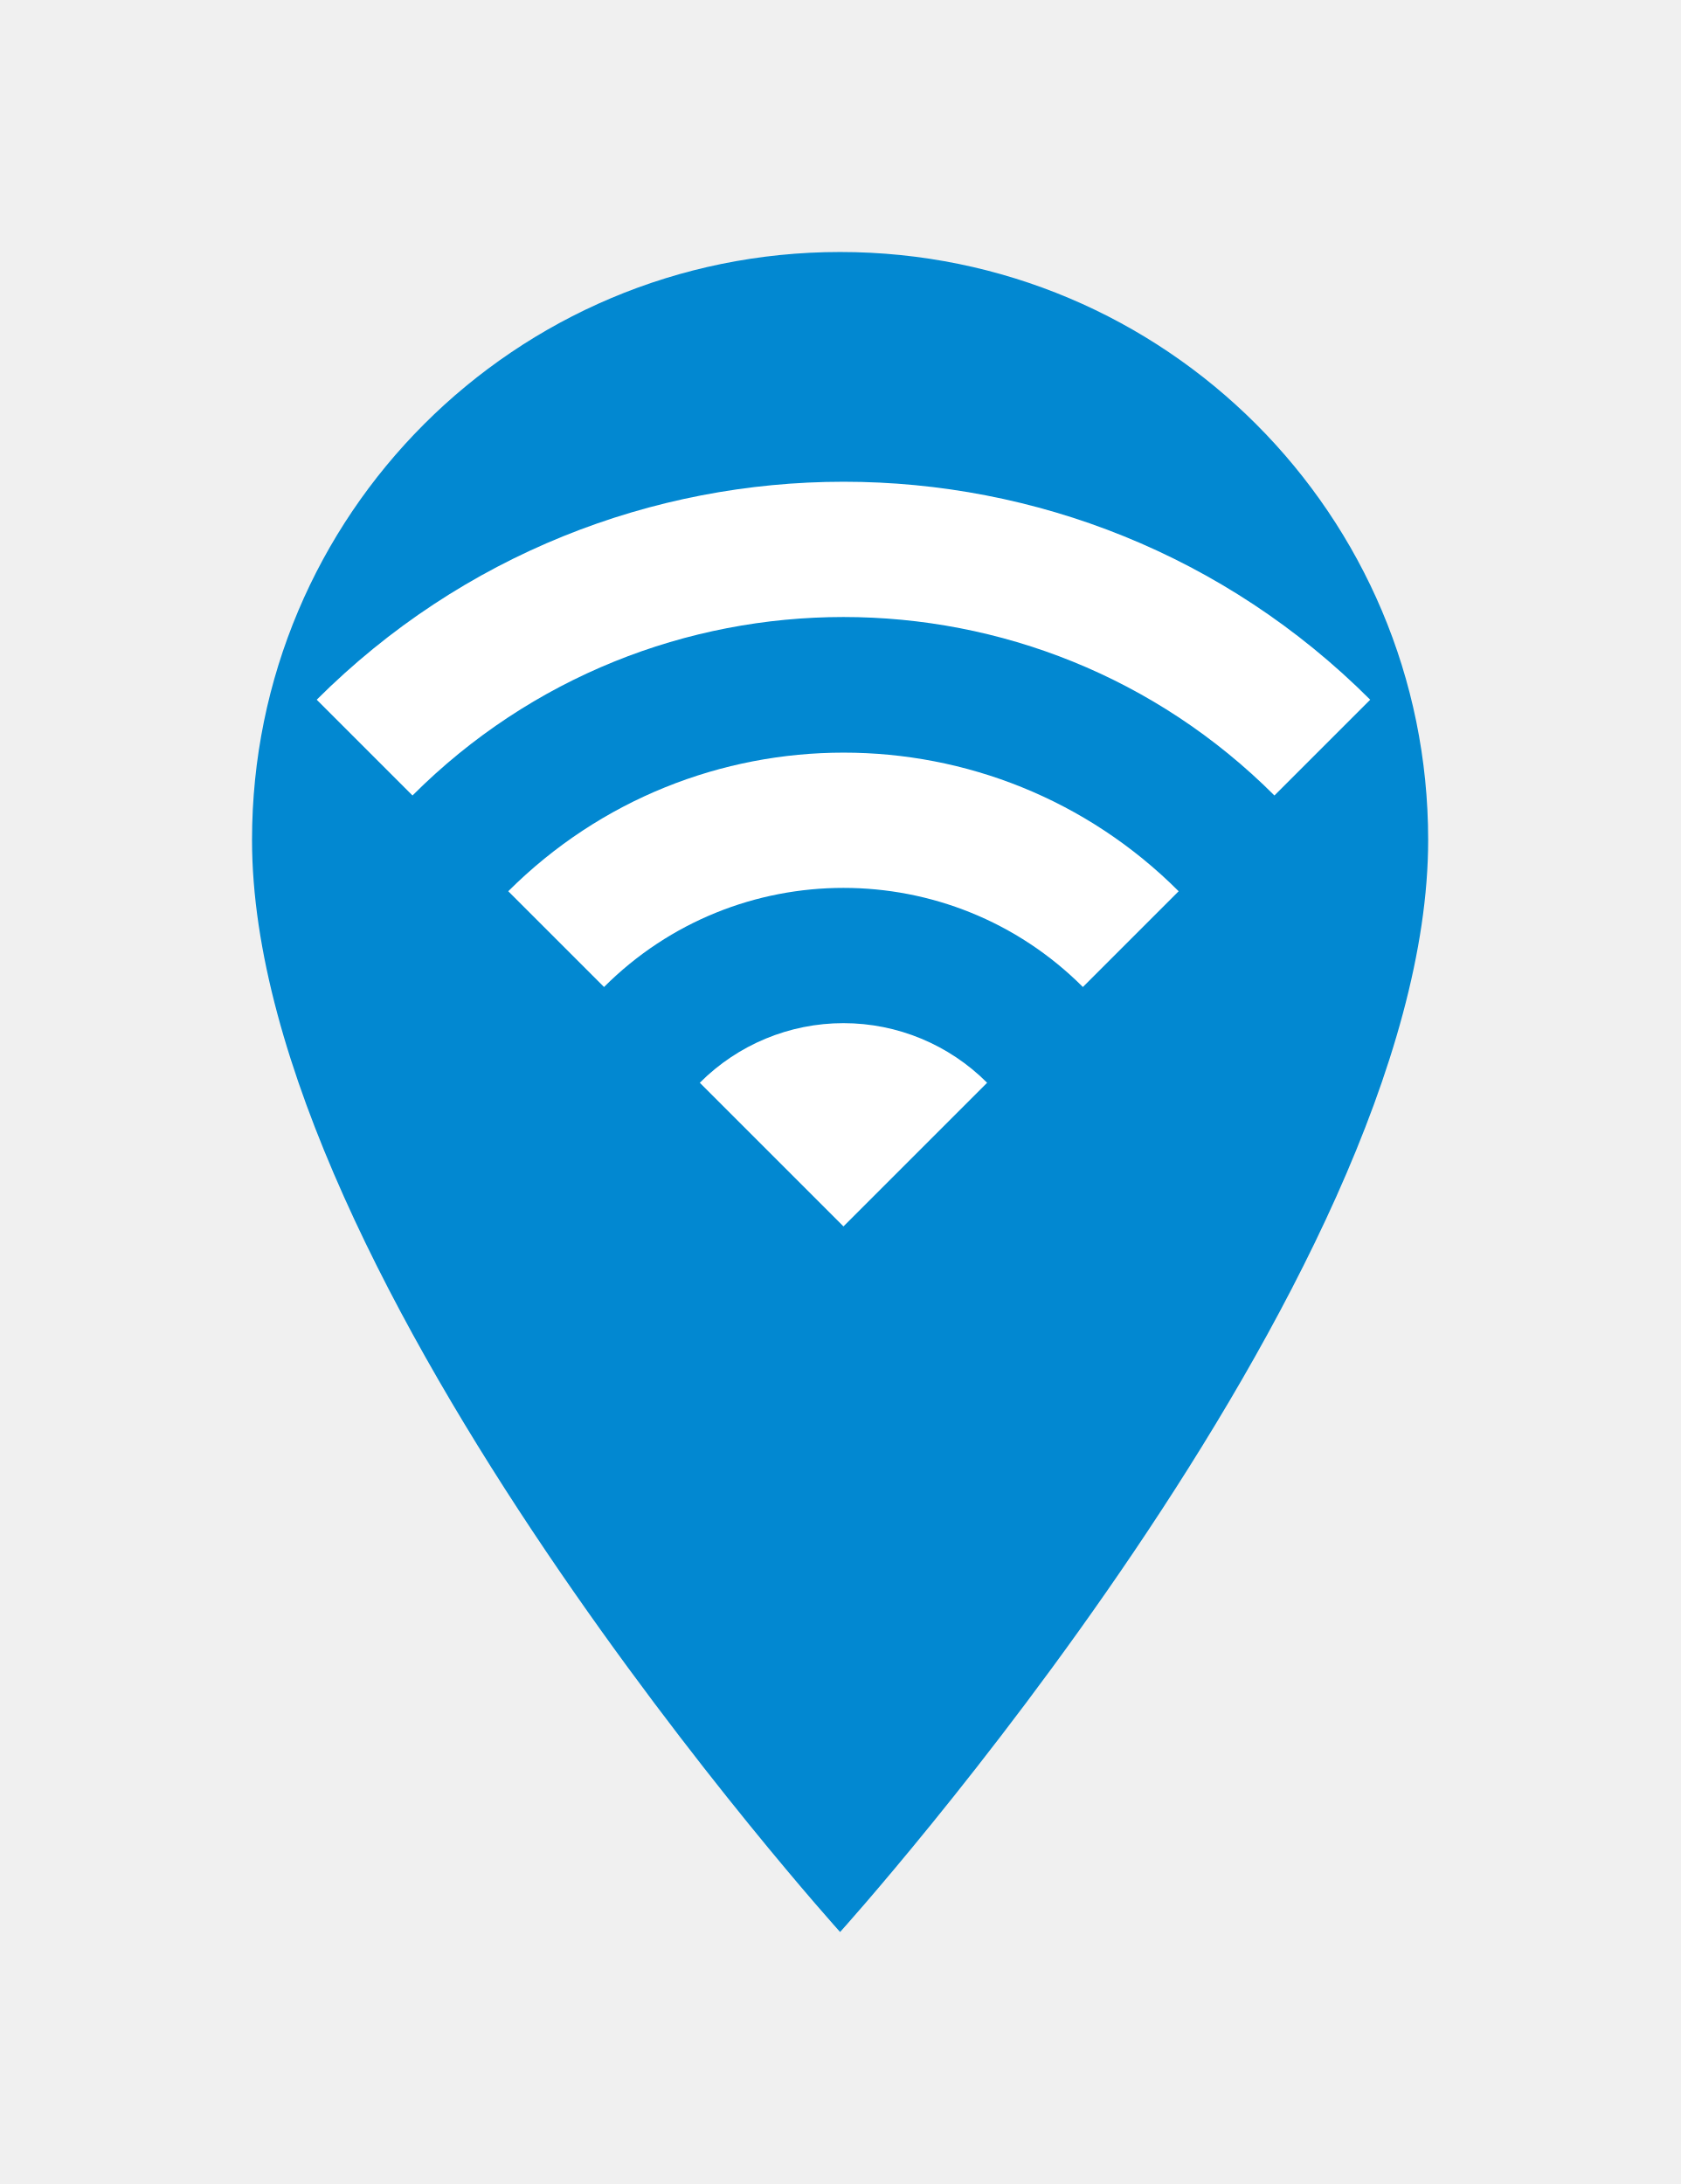
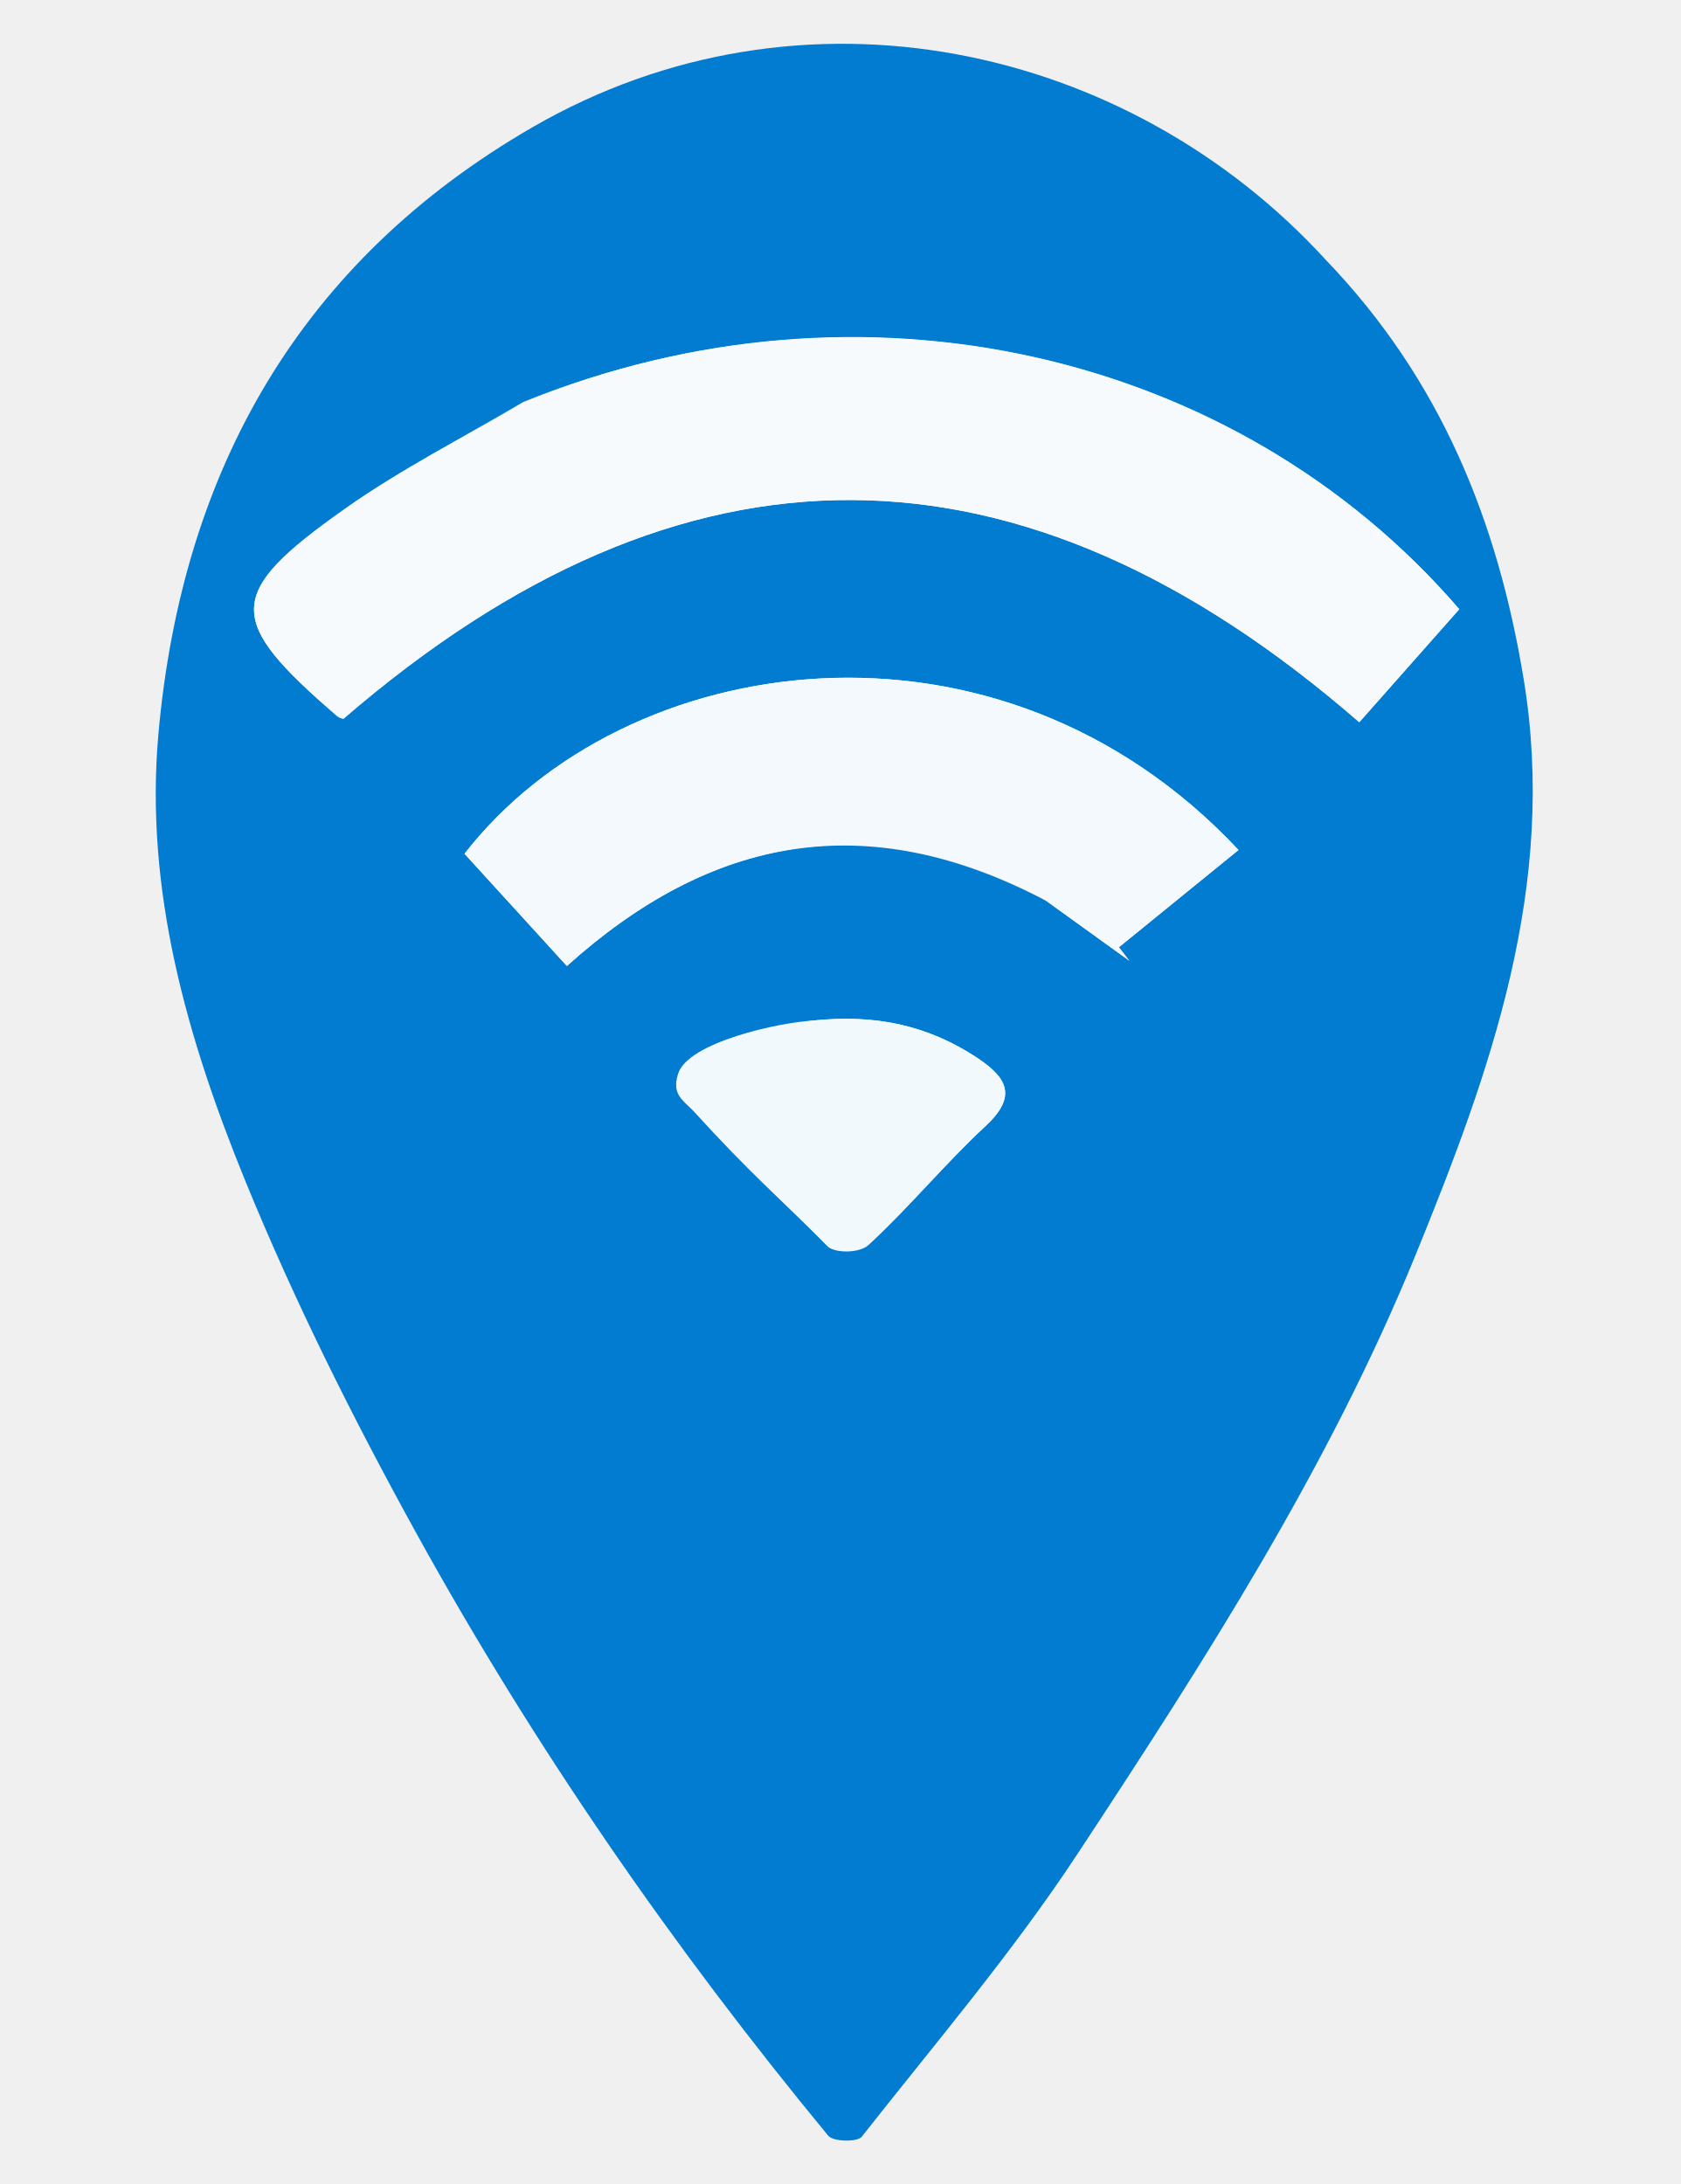
- <svg xmlns="http://www.w3.org/2000/svg" viewBox="290 25 100 130">
-   <g transform="translate(280,30) scale(5)">
-     <path d="M12 2C8.13 2 5 5.13 5 9c0 5.25 7 13 7 13s7-7.75 7-13c0-3.87-3.13-7-7-7z" fill="#0288D1" />
-   </g>
-   <g transform="translate(306,41) scale(2.85)">
-     <path d="M1 9l2 2c4.97-4.97 13.03-4.97 18 0l2-2C16.93 2.93 7.08 2.93 1 9zm8 8l3 3 3-3a4.237 4.237 0 0 0-6 0zm-4-4l2 2c2.76-2.76 7.24-2.76 10 0l2-2C15.14 9.14 8.87 9.14 5 13z" fill="#ffffff" />
-   </g>
+ <svg xmlns="http://www.w3.org/2000/svg" version="1.1" id="Layer_1" x="0px" y="0px" width="160" viewBox="0 0 160 208" enable-background="new 0 0 160 208" height="208">
+   <path fill="#017CD1" opacity="1" stroke="none" d="M 126.257 24.757 C 137.198 36.143 142.624 49.617 145.101 64.716 C 148.313 84.299 141.974 101.914 134.846 119.411 C 126.538 139.804 114.656 158.259 102.62 176.544 C 96.42 185.962 89.051 194.615 82.062 203.498 C 81.649 204.023 79.344 203.977 78.875 203.408 C 64.067 185.452 50.86 166.353 39.626 145.984 C 33.638 135.127 28.056 123.961 23.37 112.493 C 17.841 98.959 13.757 84.789 15.084 69.92 C 17.322 44.839 28.56 24.918 50.718 12.112 C 76.379 -2.718 107.47 4.199 126.257 24.757 M 49.813 38.291 C 44.126 41.666 38.185 44.682 32.805 48.49 C 21.417 56.55 21.46 59.02 32.103 68.196 C 32.334 68.395 32.688 68.452 32.703 68.458 C 65.091 40.486 97.204 40.755 129.44 68.785 C 132.679 65.123 135.837 61.553 138.963 58.02 C 117.666 33.292 81.887 25.308 49.813 38.291 M 99.615 85.792 C 102.257 87.694 104.899 89.596 107.542 91.499 C 107.211 91.07 106.88 90.642 106.549 90.214 C 110.357 87.118 114.165 84.022 117.941 80.952 C 95.052 56.503 59.457 61.702 44.235 81.309 C 47.434 84.817 50.645 88.339 53.983 92 C 67.732 79.625 82.584 76.802 99.615 85.792 M 77.061 97.223 C 73.013 99.075 68.966 100.926 64.365 103.031 C 69.839 109.053 74.175 114.031 78.822 118.7 C 79.475 119.356 82.16 119.052 83.028 118.247 C 86.793 114.755 90.076 110.741 93.843 107.251 C 96.907 104.413 95.923 102.643 93.035 100.734 C 88.419 97.682 83.39 96.545 77.061 97.223 Z" />
+   <path fill="#F6FAFD" opacity="1" stroke="none" d=" M50.181,38.185 C81.887,25.308 117.666,33.292 138.963,58.02 C135.837,61.553 132.679,65.123 129.44,68.785 C97.204,40.755 65.091,40.486 32.703,68.458 C32.688,68.452 32.334,68.395 32.103,68.196 C21.46,59.02 21.417,56.55 32.805,48.49 C38.185,44.682 44.126,41.666 50.181,38.185 z" />
+   <path fill="#F4F9FD" opacity="1" stroke="none" d=" M99.317,85.564 C82.584,76.802 67.732,79.625 53.983,92 C50.645,88.339 47.434,84.817 44.235,81.309 C59.457,61.702 95.052,56.503 117.941,80.952 C114.165,84.022 110.357,87.118 106.549,90.214 C106.88,90.642 107.211,91.07 107.542,91.499 C104.899,89.596 102.257,87.694 99.317,85.564 z" />
+   <path fill="#F2F9FD" opacity="1" stroke="none" d="M 77.494 97.195 C 83.39 96.545 88.419 97.682 93.035 100.734 C 95.923 102.643 96.907 104.413 93.843 107.251 C 90.076 110.741 86.464 115.084 82.699 118.576 C 81.831 119.381 79.475 119.356 78.822 118.7 C 74.175 114.031 71.483 111.806 66.009 105.784 C 64.867 104.653 63.995 104.154 64.57 102.273 C 65.486 99.274 74.189 97.358 77.494 97.195 Z" />
</svg>
